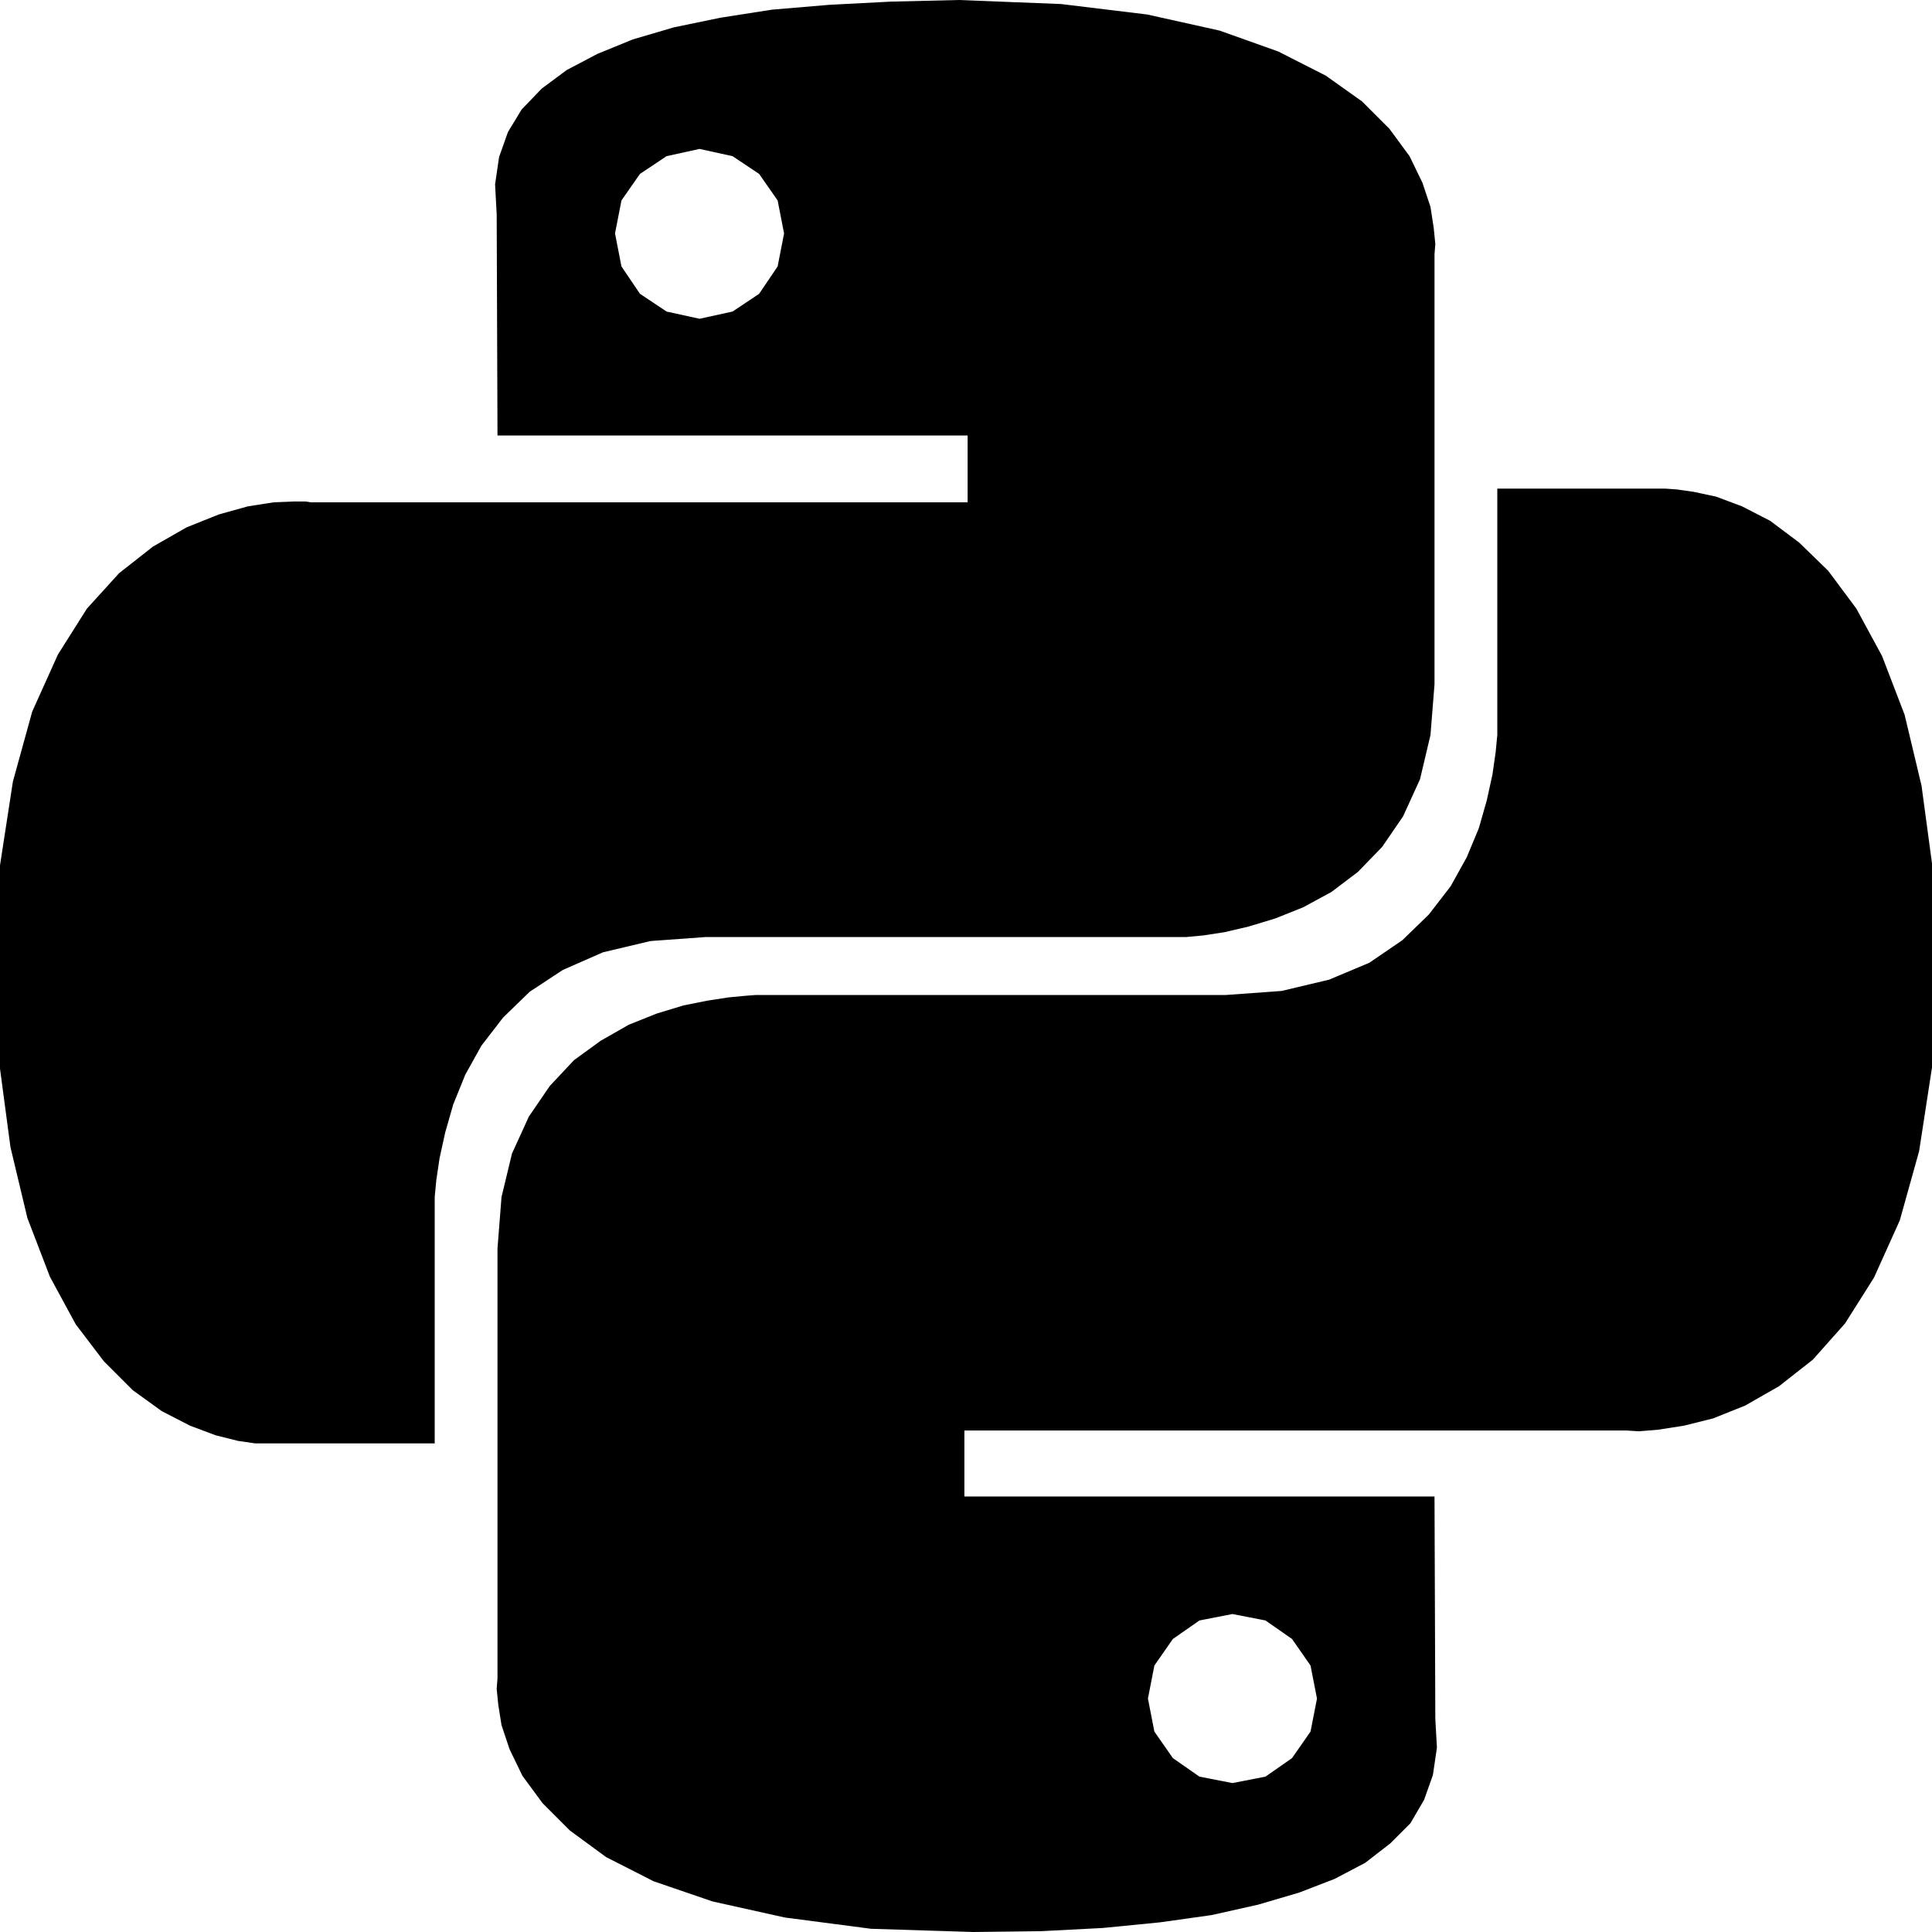
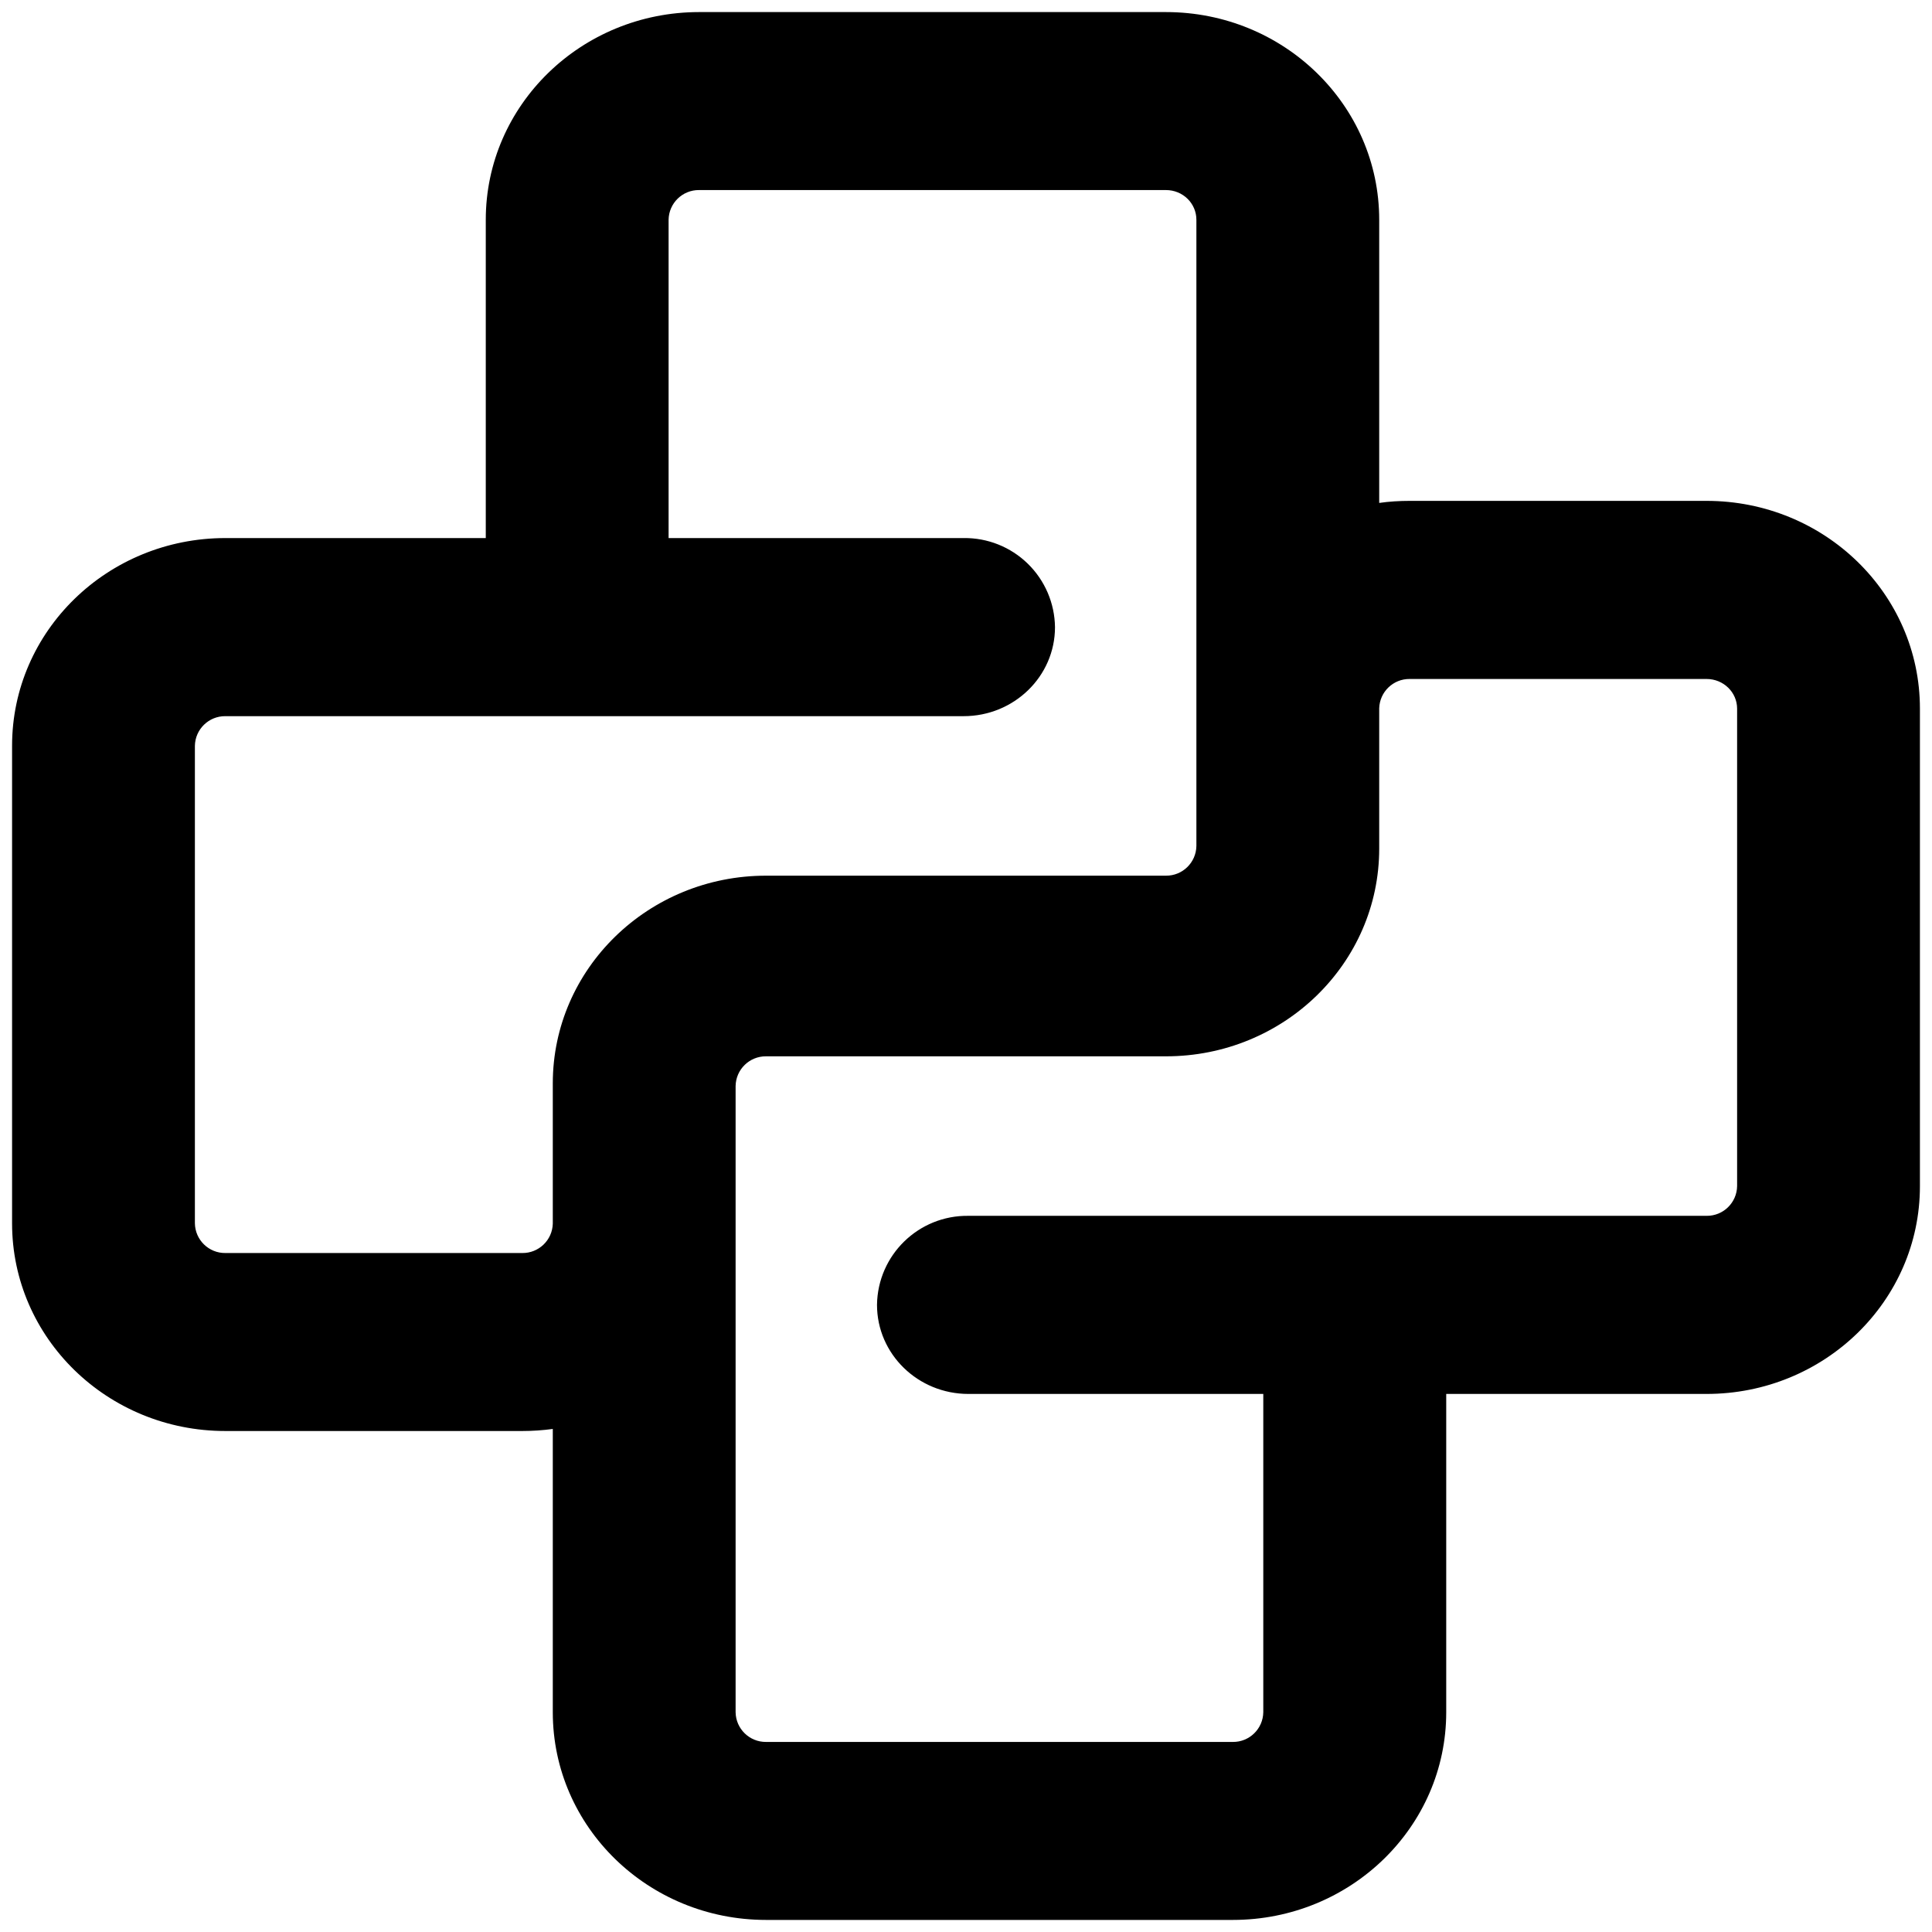
- <svg xmlns="http://www.w3.org/2000/svg" role="img" viewBox="0 0 24 24">
-   <path d="M14.25.18l.9.2.73.26.59.3.45.32.34.34.25.34.16.33.1.3.04.26.02.2-.01.13V8.5l-.05.63-.13.55-.21.46-.26.38-.3.31-.33.25-.35.19-.35.14-.33.1-.3.07-.26.04-.21.02H8.77l-.69.05-.59.14-.5.22-.41.27-.33.32-.27.35-.2.36-.15.37-.1.35-.07.32-.04.27-.02.21v3.06H3.17l-.21-.03-.28-.07-.32-.12-.35-.18-.36-.26-.36-.36-.35-.46-.32-.59-.28-.73-.21-.88-.14-1.05-.05-1.23.06-1.22.16-1.04.24-.87.32-.71.36-.57.4-.44.42-.33.42-.24.4-.16.36-.1.32-.05.24-.01h.16l.06.01h8.16v-.83H6.18l-.01-2.75-.02-.37.05-.34.11-.31.17-.28.25-.26.31-.23.38-.2.44-.18.51-.15.58-.12.64-.1.71-.06.77-.04.84-.02 1.27.05zm-6.3 1.98l-.23.33-.08.41.08.41.23.34.33.22.41.09.41-.09.33-.22.23-.34.08-.41-.08-.41-.23-.33-.33-.22-.41-.09-.41.09zm13.09 3.95l.28.06.32.12.35.18.36.27.36.35.35.47.32.59.28.73.21.88.14 1.04.05 1.23-.06 1.23-.16 1.04-.24.86-.32.71-.36.57-.4.45-.42.33-.42.24-.4.16-.36.09-.32.05-.24.02-.16-.01h-8.22v.82h5.84l.01 2.76.02.36-.05.34-.11.31-.17.29-.25.25-.31.24-.38.2-.44.17-.51.15-.58.13-.64.09-.71.07-.77.04-.84.01-1.27-.04-1.07-.14-.9-.2-.73-.25-.59-.3-.45-.33-.34-.34-.25-.34-.16-.33-.1-.3-.04-.25-.02-.2.01-.13v-5.34l.05-.64.13-.54.21-.46.26-.38.3-.32.33-.24.35-.2.35-.14.33-.1.3-.06.26-.04.21-.02.13-.01h5.84l.69-.05.59-.14.5-.21.41-.28.33-.32.27-.35.2-.36.15-.36.1-.35.07-.32.04-.28.02-.21V6.07h2.09l.14.01zm-6.47 14.25l-.23.33-.08.41.08.41.23.33.33.23.41.08.41-.08.33-.23.23-.33.08-.41-.08-.41-.23-.33-.33-.23-.41-.08-.41.08z" />
+ <svg xmlns="http://www.w3.org/2000/svg" width="800px" height="800px" viewBox="0 0 16 16" fill="none">
+   <path d="M5.79 1.574h3.866c.14 0 .252.11.252.246v5.186a.25.25 0 01-.252.246H6.344c-.975 0-1.766.77-1.766 1.72v1.162a.25.25 0 01-.253.243H1.867a.25.25 0 01-.253-.246V6.177a.25.25 0 01.252-.246H7.98c.418 0 .757-.33.757-.737a.747.747 0 00-.757-.738H5.537V1.82a.25.25 0 01.253-.246zm5.632 2.592V1.82c0-.95-.79-1.72-1.766-1.72H5.79c-.976 0-1.767.77-1.767 1.72v2.636H1.867C.89 4.456.1 5.226.1 6.176v3.955c0 .95.79 1.72 1.766 1.72h2.46c.085 0 .17-.006.252-.017v2.346c0 .95.79 1.72 1.766 1.72h3.866c.976 0 1.767-.77 1.767-1.72v-2.636h2.156c.976 0 1.767-.77 1.767-1.72V5.868c0-.95-.79-1.72-1.767-1.72h-2.458c-.086 0-.17.005-.253.017zm-5.33 5.974V8.994a.25.25 0 01.252-.246h3.312c.976 0 1.766-.77 1.766-1.72V5.866a.25.25 0 01.253-.243h2.458c.14 0 .253.11.253.246v3.954a.25.25 0 01-.252.246H8.02a.747.747 0 00-.757.737c0 .408.339.738.757.738h2.442v2.636a.25.25 0 01-.253.246H6.344a.25.25 0 01-.252-.246v-4.04z" fill="#000000" />
</svg>
